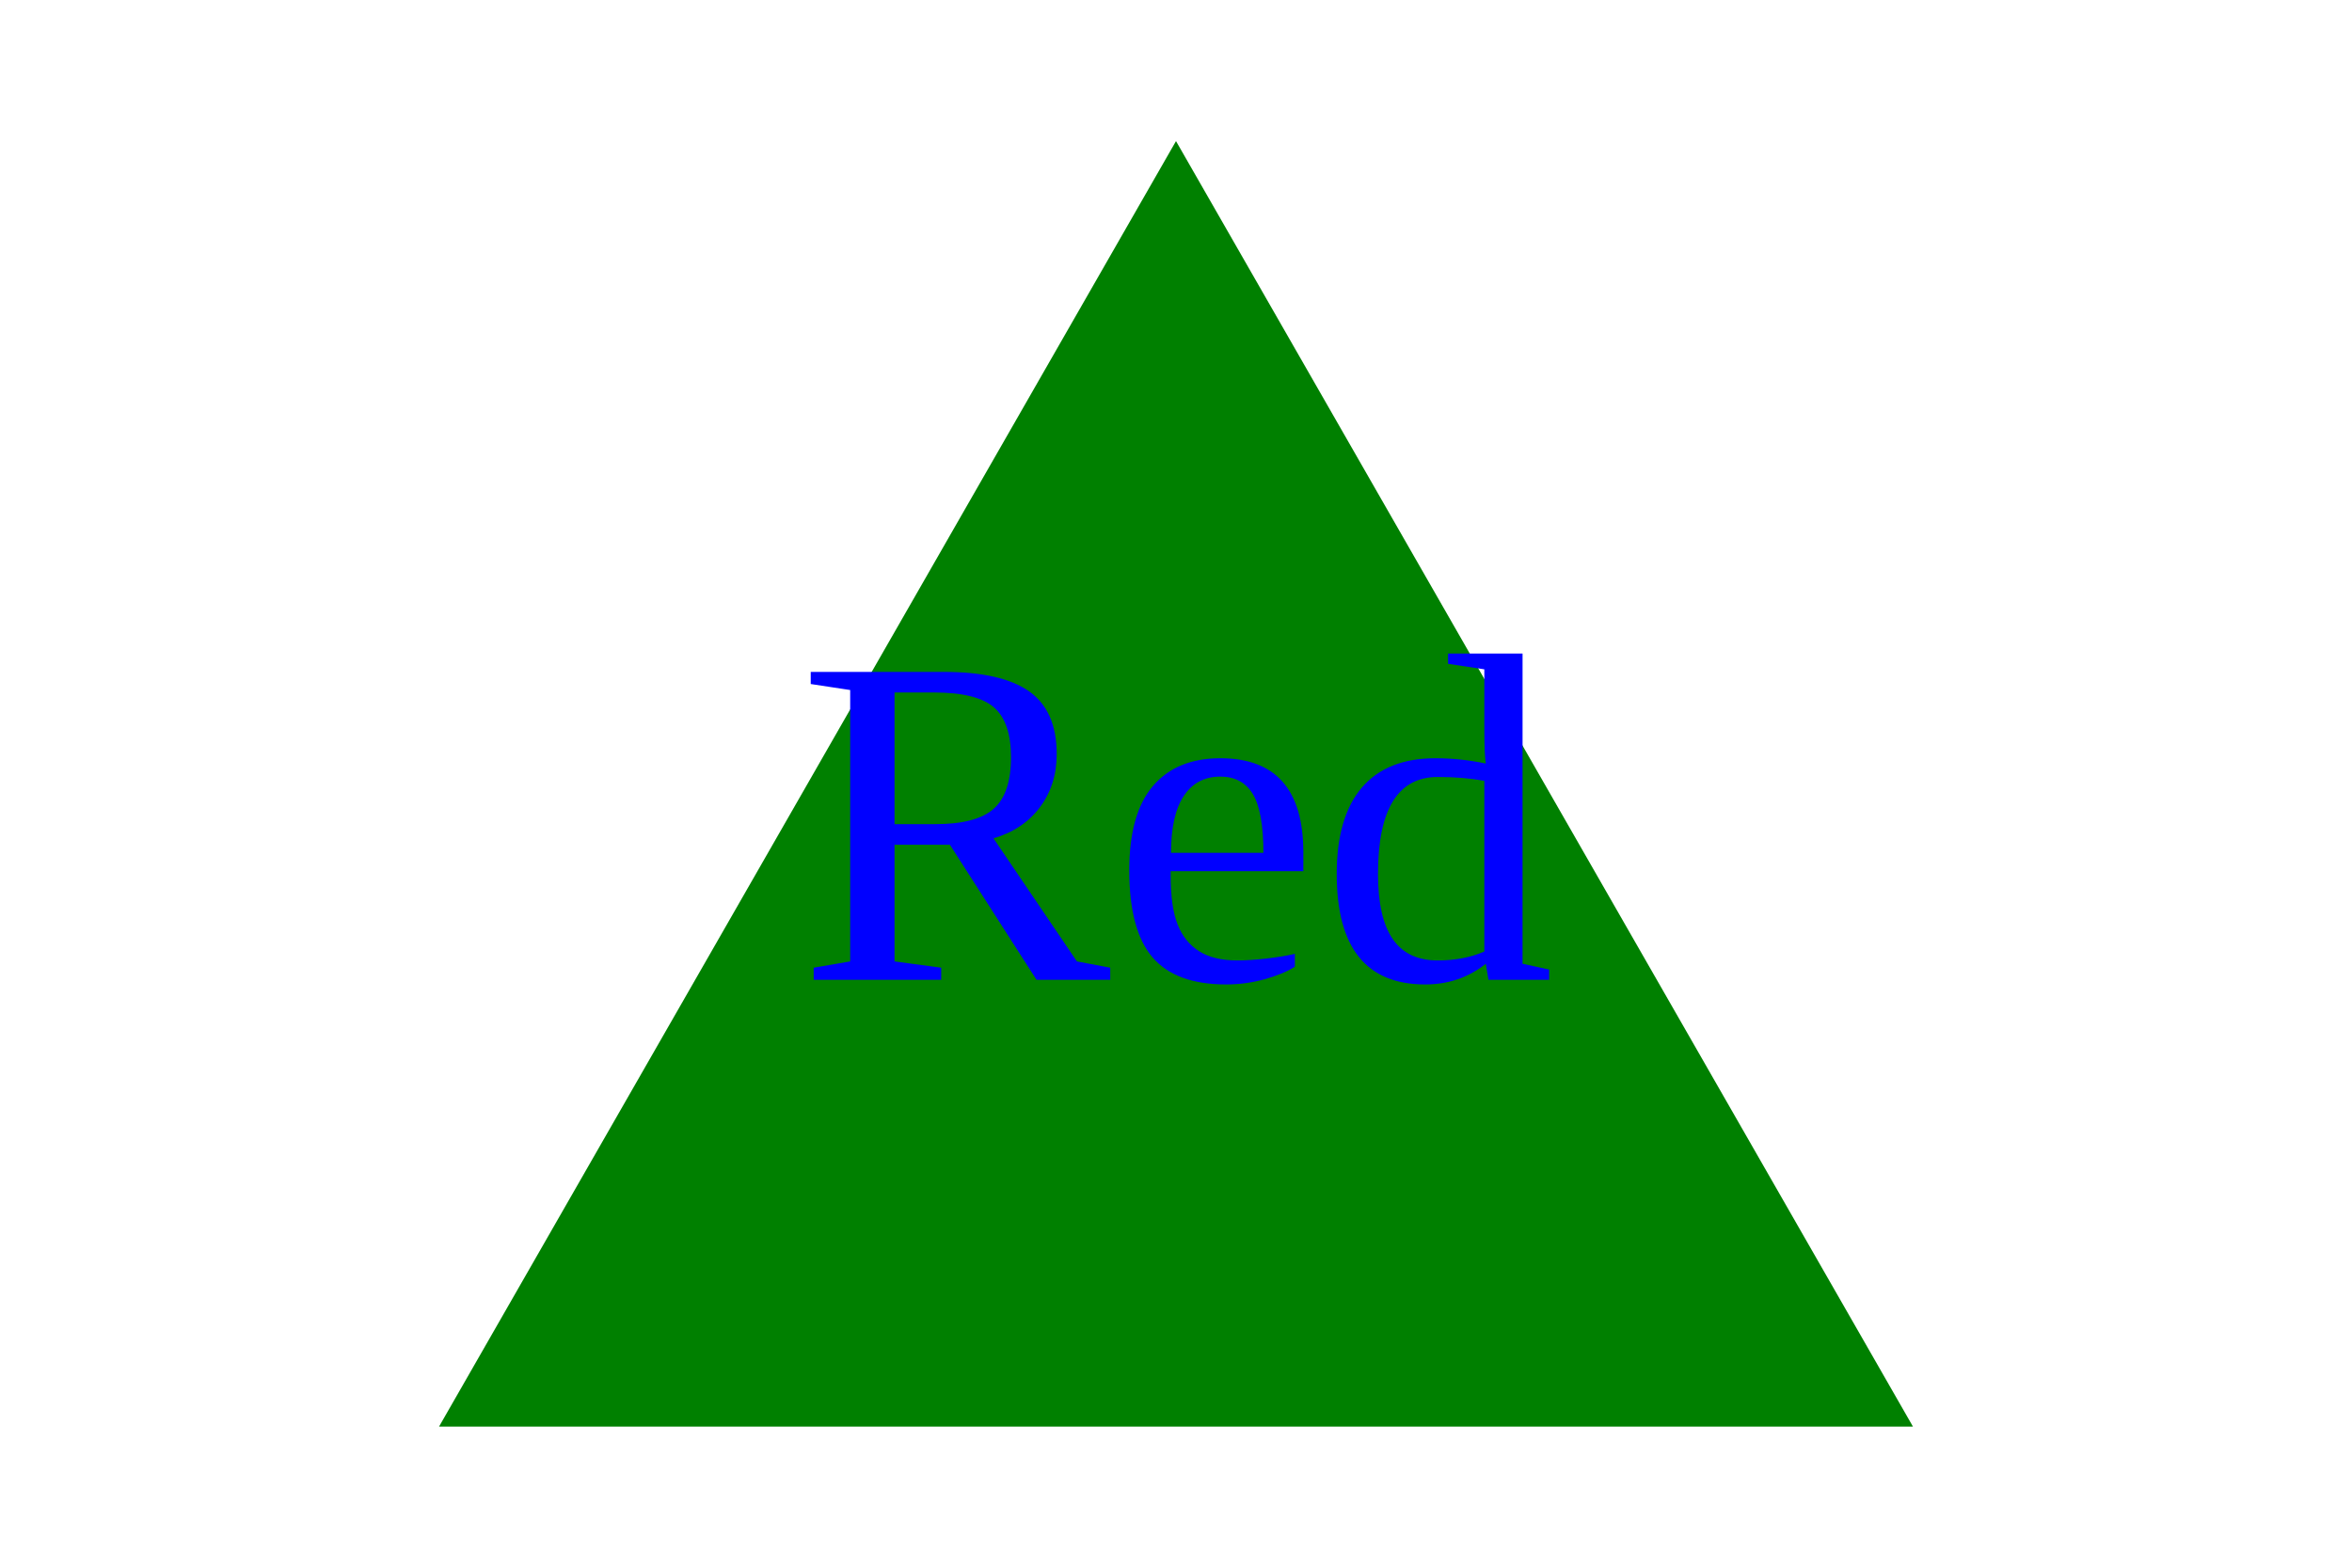
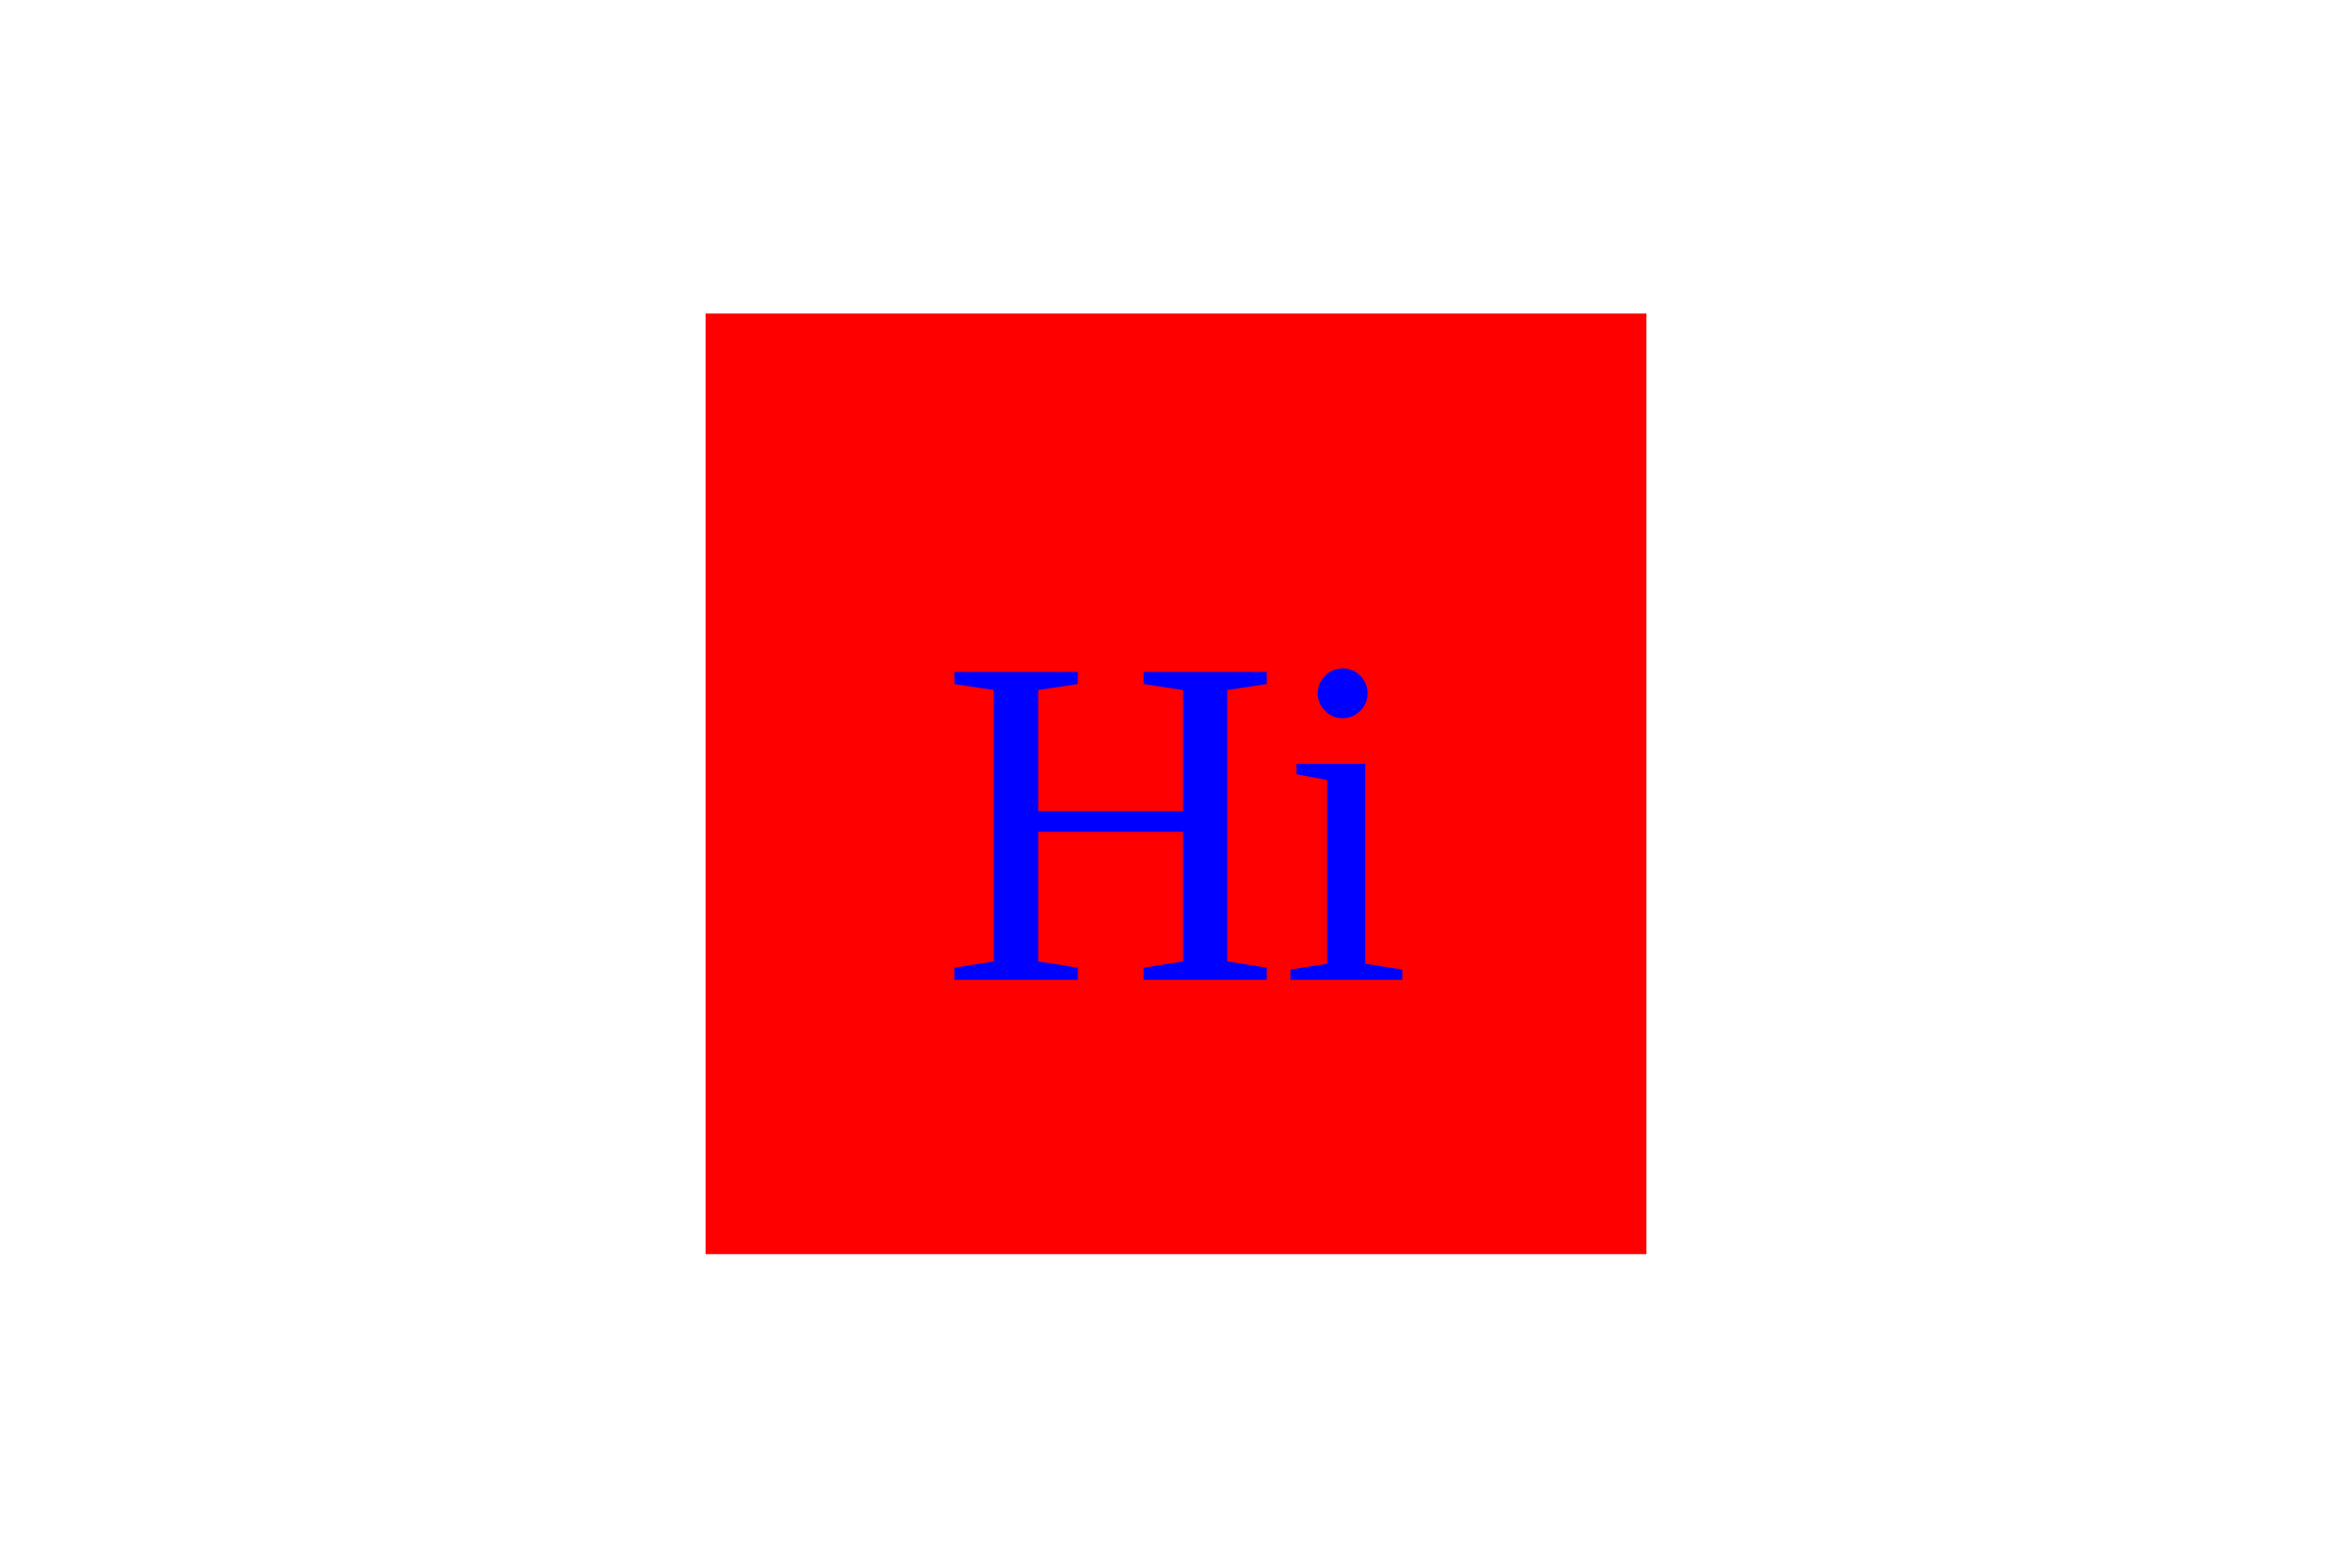
<svg xmlns="http://www.w3.org/2000/svg" version="1.1" width="300" height="200">
-   <polygon points="150, 18 244, 182 56, 182" fill="Green" />
-   <text x="150" y="125" font-size="60" text-anchor="middle" fill="Blue">Red</text>
+   <rect x="90" y="40" width="120" height="120" fill="Red" />
+   <text x="150" y="125" font-size="60" text-anchor="middle" fill="Blue">Hi</text>
</svg>
